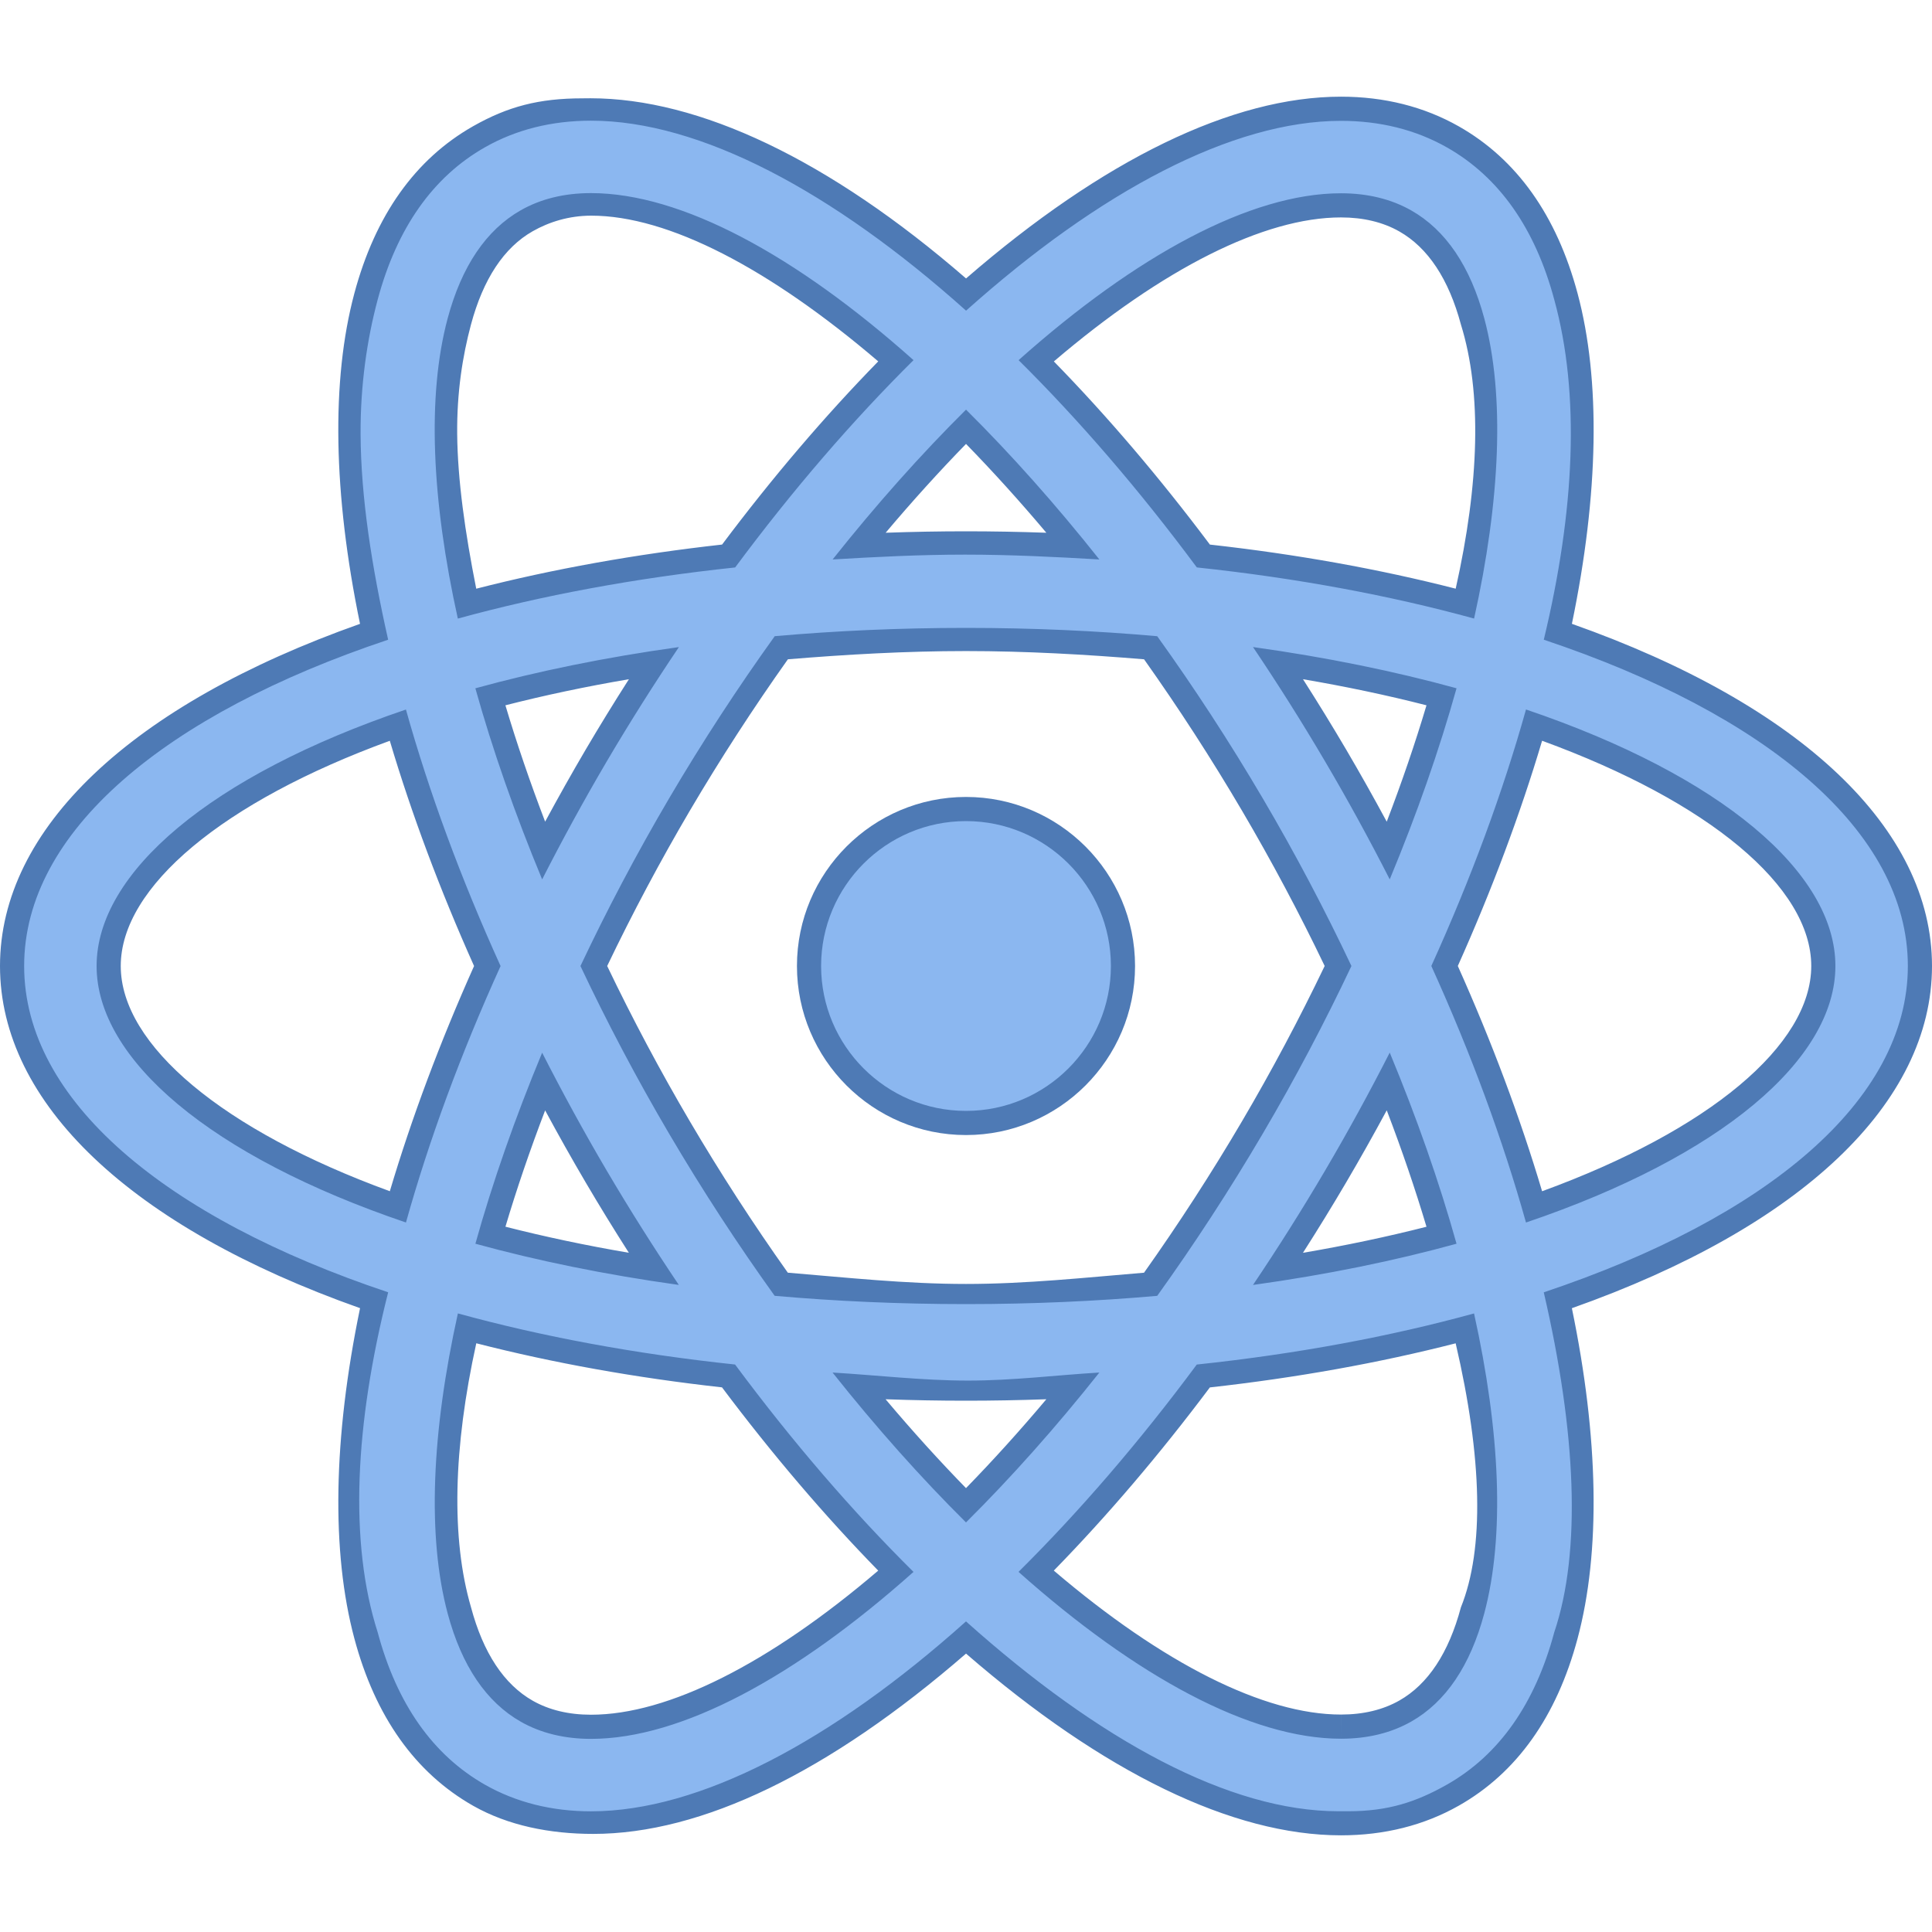
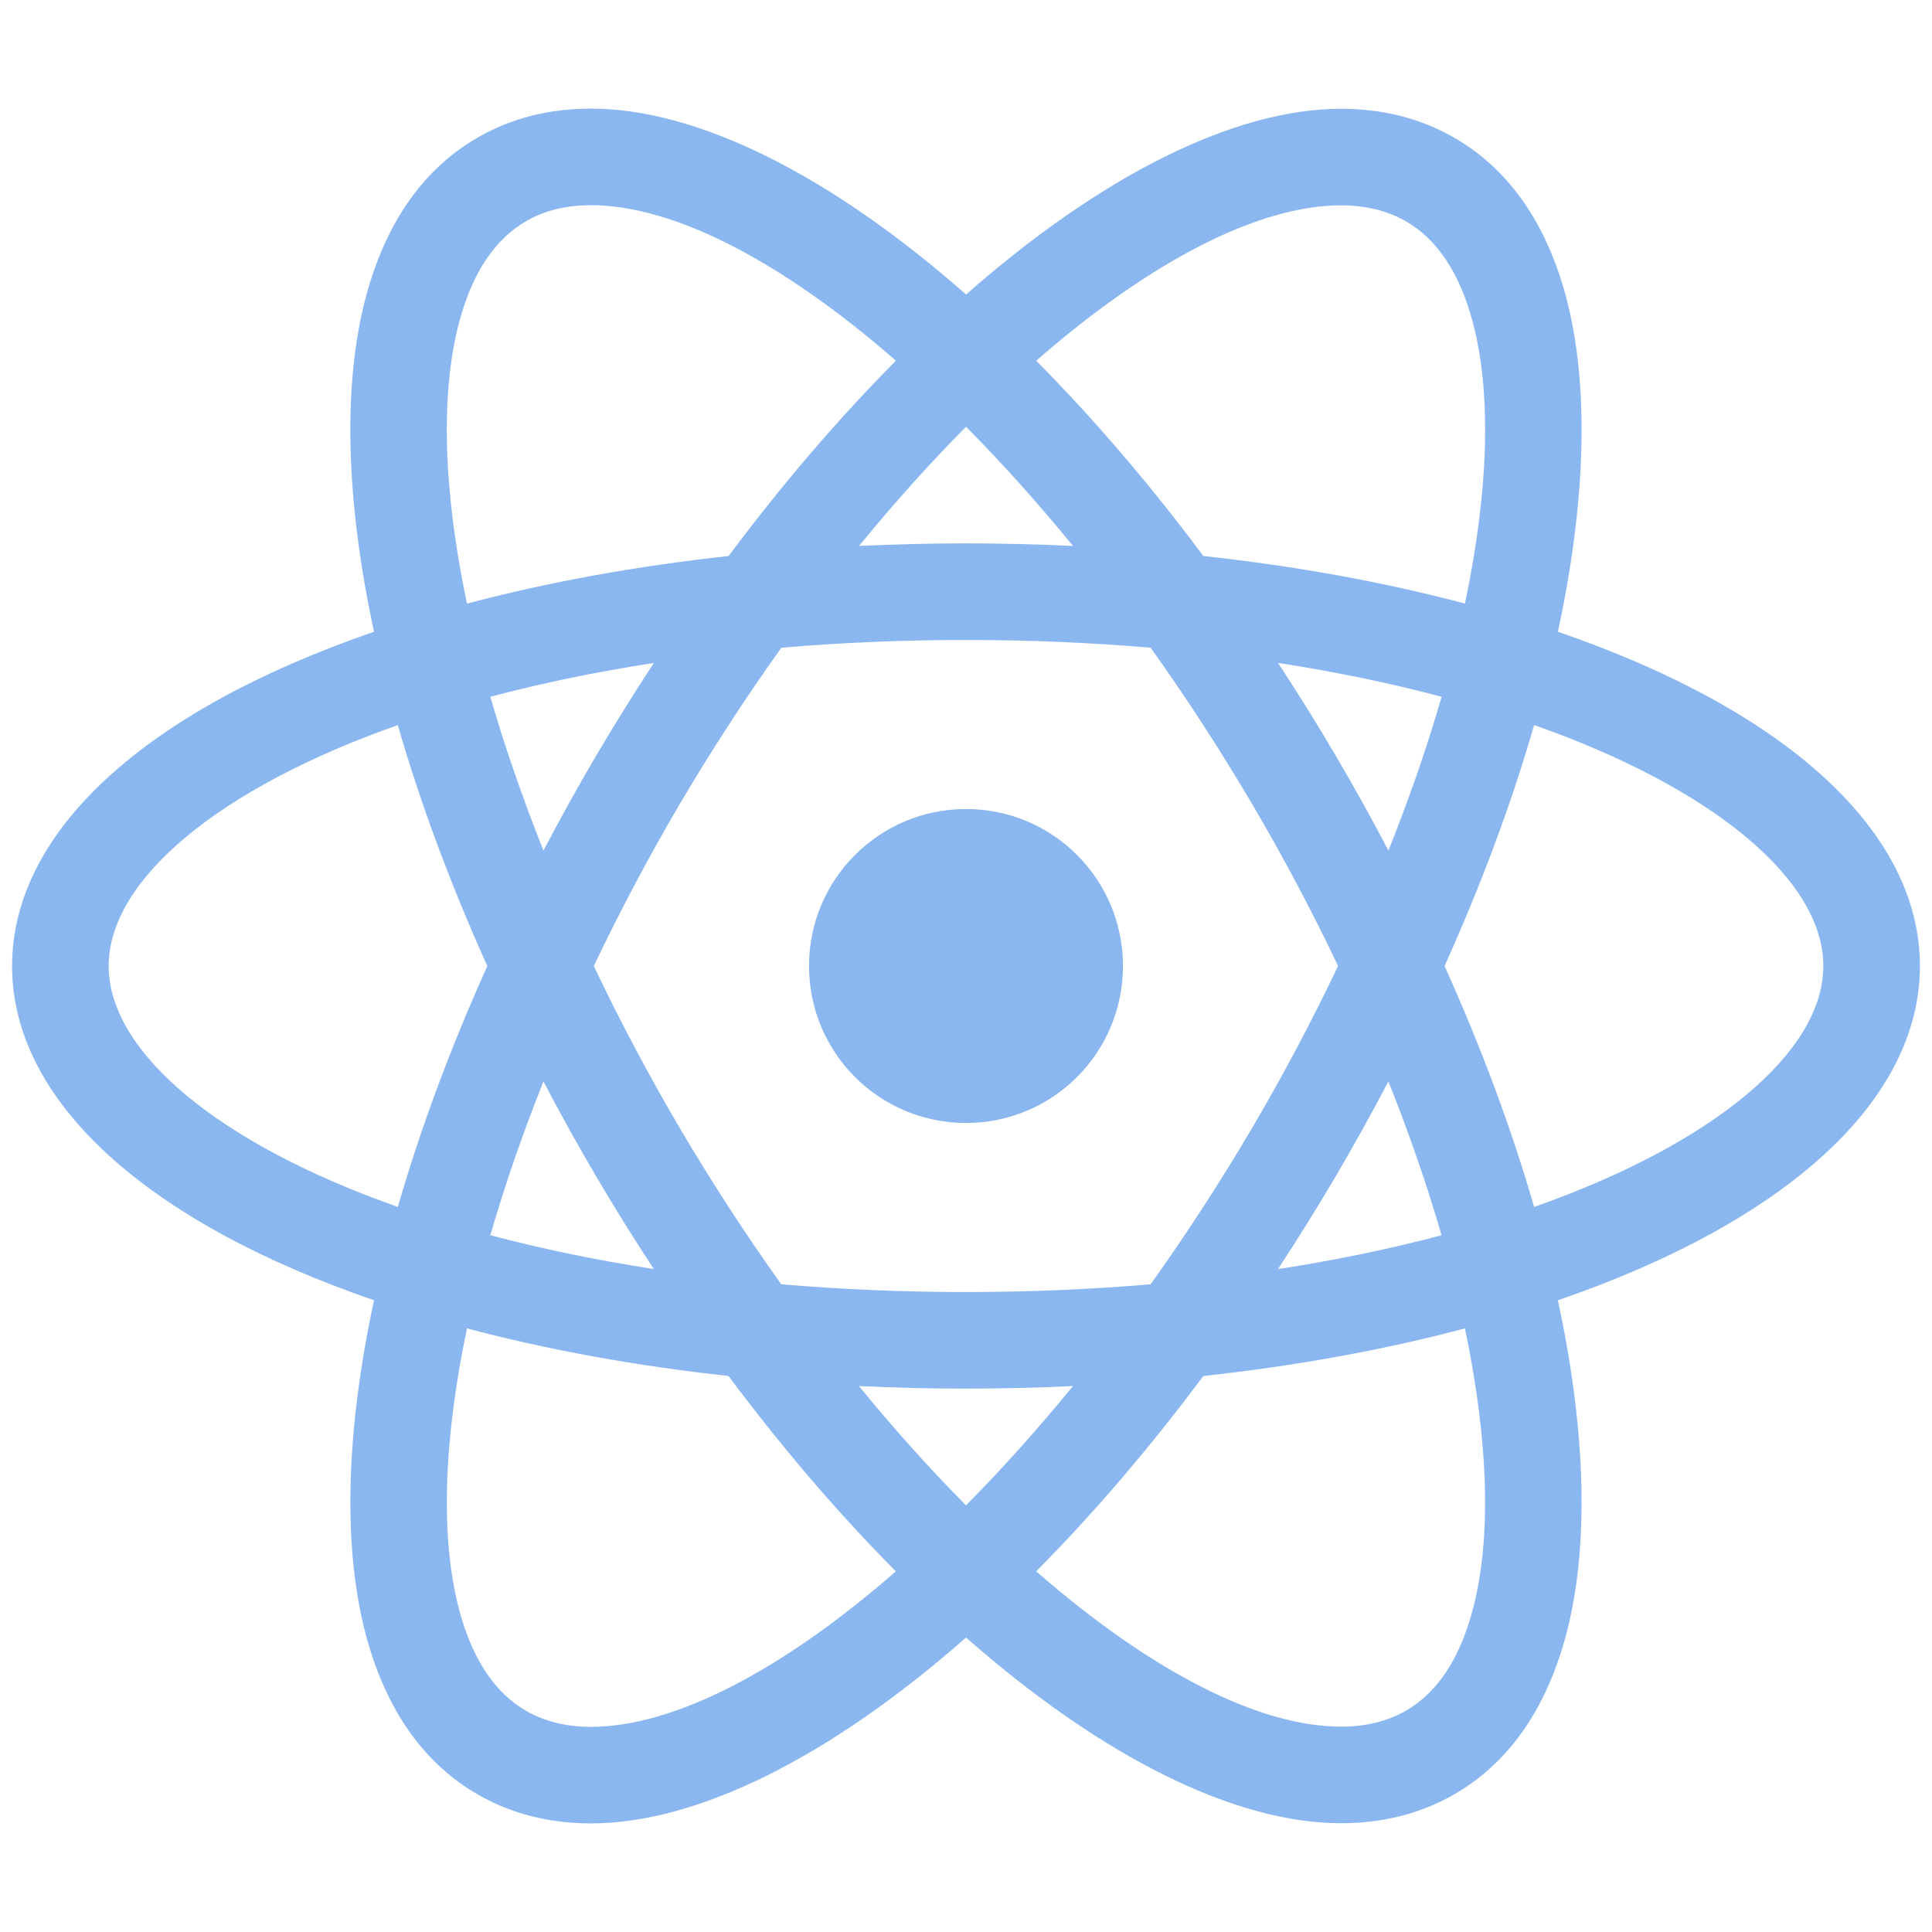
<svg xmlns="http://www.w3.org/2000/svg" viewBox="0 0 80 80" width="160px" height="160px">
  <path fill="#8bb7f0" d="M46.5,40c0,3.593-2.907,6.5-6.5,6.5s-6.5-2.907-6.5-6.5s2.907-6.5,6.5-6.5S46.5,36.407,46.5,40z" />
-   <path fill="#4e7ab5" d="M40,47c-3.859,0-7-3.14-7-7s3.141-7,7-7s7,3.14,7,7S43.859,47,40,47z M40,34c-3.309,0-6,2.691-6,6 s2.691,6,6,6s6-2.691,6-6S43.309,34,40,34z" />
  <g>
    <path fill="#8bb7f0" d="M24.474,75.503c-1.711,0-3.269-0.392-4.632-1.164c-2.28-1.293-3.856-3.521-4.686-6.62 c-0.965-3.607-0.85-8.398,0.332-13.878C5.956,50.562,0.5,45.531,0.5,40c0-5.532,5.455-10.562,14.987-13.84 c-1.182-5.481-1.298-10.272-0.333-13.879c0.83-3.1,2.406-5.328,4.685-6.62c1.362-0.772,2.921-1.164,4.632-1.164 c4.388,0,9.891,2.73,15.531,7.698c5.64-4.963,11.141-7.691,15.524-7.691c1.711,0,3.269,0.392,4.632,1.164 c2.277,1.291,3.854,3.515,4.684,6.611c0.966,3.606,0.85,8.398-0.333,13.88C74.043,29.437,79.5,34.468,79.5,40 s-5.457,10.563-14.991,13.842c1.182,5.481,1.298,10.272,0.332,13.878c-0.83,3.097-2.405,5.321-4.68,6.612 c-1.364,0.772-2.923,1.164-4.633,1.164c-4.386,0-9.889-2.728-15.527-7.689C34.361,72.774,28.859,75.503,24.474,75.503z M19.337,55.006c-0.991,4.717-1.102,8.747-0.316,11.679c0.542,2.026,1.481,3.431,2.794,4.175c0.753,0.427,1.648,0.644,2.659,0.644 c3.394,0,7.862-2.282,12.621-6.437c-2.385-2.402-4.713-5.121-6.928-8.091C26.336,56.56,22.696,55.898,19.337,55.006z M42.906,65.065c4.758,4.151,9.227,6.431,12.621,6.432c1.011,0,1.906-0.217,2.661-0.644c1.309-0.742,2.246-2.144,2.787-4.167 c0.786-2.934,0.676-6.963-0.315-11.679c-3.362,0.892-7.003,1.554-10.833,1.97C47.613,59.947,45.288,62.665,42.906,65.065z M35.566,57.393c1.452,1.776,2.938,3.433,4.434,4.94c1.492-1.506,2.979-3.163,4.43-4.94C42.939,57.464,41.454,57.5,40,57.5 C38.545,57.5,37.059,57.464,35.566,57.393z M32.349,53.179C34.844,53.392,37.417,53.5,40,53.5c2.585,0,5.155-0.108,7.646-0.32 c1.486-2.084,2.903-4.268,4.214-6.495c1.268-2.155,2.461-4.404,3.547-6.686c-1.083-2.276-2.275-4.524-3.546-6.684 c-1.308-2.222-2.725-4.406-4.215-6.495C45.157,26.608,42.587,26.5,40,26.5c-2.588,0-5.159,0.108-7.647,0.321 c-1.49,2.086-2.909,4.27-4.219,6.495c-1.27,2.159-2.462,4.407-3.546,6.686c1.082,2.274,2.274,4.522,3.545,6.684 C29.437,48.901,30.854,51.084,32.349,53.179z M57.491,44.779c-0.706,1.346-1.438,2.666-2.185,3.934 c-0.753,1.282-1.554,2.568-2.386,3.836c2.374-0.366,4.645-0.835,6.771-1.4C59.101,49.1,58.362,46.963,57.491,44.779z M20.304,51.148c2.127,0.564,4.397,1.034,6.768,1.4c-0.837-1.276-1.638-2.563-2.386-3.835c-0.745-1.267-1.478-2.585-2.183-3.931 C21.636,46.956,20.898,49.091,20.304,51.148z M59.816,40c1.528,3.391,2.773,6.743,3.708,9.977C70.926,47.373,75.5,43.574,75.5,40 s-4.574-7.373-11.976-9.977C62.591,33.257,61.345,36.609,59.816,40z M16.472,30.025C9.073,32.628,4.5,36.427,4.5,40 c0,3.574,4.573,7.373,11.974,9.976c0.934-3.235,2.179-6.587,3.705-9.974C18.652,36.614,17.407,33.262,16.472,30.025z M20.303,28.852c0.594,2.054,1.332,4.19,2.2,6.368c0.704-1.342,1.436-2.661,2.184-3.932c0.752-1.279,1.553-2.565,2.388-3.836 C24.701,27.817,22.431,28.287,20.303,28.852z M52.922,27.451c0.837,1.277,1.638,2.563,2.386,3.837 c0.746,1.267,1.479,2.586,2.185,3.932c0.869-2.177,1.607-4.313,2.201-6.369C57.564,28.286,55.294,27.816,52.922,27.451z M24.471,8.497c-1.011,0-1.905,0.216-2.657,0.644c-1.312,0.744-2.252,2.149-2.795,4.175c-0.785,2.935-0.675,6.964,0.317,11.679 c3.36-0.892,7.002-1.555,10.834-1.971c2.217-2.971,4.545-5.688,6.927-8.088C32.337,10.779,27.866,8.497,24.471,8.497z M49.828,23.023c3.83,0.416,7.471,1.078,10.833,1.97c0.992-4.716,1.103-8.746,0.316-11.68c-0.542-2.022-1.48-3.424-2.79-4.166 c-0.754-0.427-1.649-0.644-2.661-0.644c-3.393,0-7.86,2.281-12.619,6.433C45.287,17.335,47.613,20.053,49.828,23.023z M40,22.5 c1.454,0,2.939,0.036,4.431,0.107c-1.45-1.774-2.936-3.43-4.429-4.938c-1.497,1.51-2.982,3.166-4.432,4.938 C37.061,22.536,38.546,22.5,40,22.5z" />
-     <path fill="#4e7ab5" d="M24.471,4.997c4.494,0,9.996,2.91,15.532,7.867c5.535-4.953,11.034-7.86,15.524-7.86 c1.623,0,3.099,0.37,4.386,1.099c2.156,1.222,3.652,3.343,4.446,6.306c1.077,3.917,0.851,8.74-0.434,14.08 C73.147,29.57,79,34.431,79,40s-5.853,10.43-15.076,13.512c1.341,5.773,1.566,10.726,0.434,14.079 c-0.794,2.962-2.289,5.084-4.443,6.306C58.626,74.627,57.455,75,55.833,75c-0.001,0-0.416,0-0.417,0 c-4.492,0-9.882-2.91-15.416-7.861c-5.535,4.956-11.035,7.864-15.527,7.864c-1.623,0-3.099-0.37-4.386-1.099 c-2.158-1.225-3.655-3.349-4.448-6.314c-1.19-3.717-0.95-8.603,0.434-14.079C6.852,50.429,1,45.569,1,40 c0-5.568,5.852-10.429,15.072-13.511C15.385,23.43,14.946,20.59,14.931,18c-0.012-2.046,0.267-3.949,0.707-5.59 c0.794-2.966,2.29-5.09,4.448-6.314C21.372,5.366,22.848,4.997,24.471,4.997 M18.958,25.614c3.477-0.955,7.338-1.677,11.483-2.117 c2.382-3.21,4.875-6.096,7.386-8.584c-4.872-4.346-9.616-6.917-13.356-6.917c-1.099,0-2.075,0.238-2.904,0.709 c-1.433,0.813-2.452,2.32-3.031,4.481C17.678,16.388,17.873,20.716,18.958,25.614 M61.039,25.613 c1.085-4.898,1.28-9.227,0.422-12.429c-0.578-2.157-1.597-3.661-3.027-4.472c-0.83-0.471-1.809-0.709-2.907-0.709 c-3.737,0-8.478,2.568-13.349,6.91c2.51,2.488,5,5.374,7.38,8.583C53.701,23.936,57.562,24.658,61.039,25.613 M34.477,23.166 c1.802-0.107,3.609-0.2,5.488-0.2c1.879,0,3.755,0.094,5.557,0.2c-1.808-2.279-3.664-4.361-5.521-6.204 C38.144,18.805,36.287,20.887,34.477,23.166 M40,54c2.761,0,5.404-0.121,7.918-0.342c1.519-2.117,2.988-4.365,4.372-6.719 c1.353-2.299,2.577-4.626,3.67-6.939c-1.093-2.313-2.317-4.639-3.669-6.937c-1.385-2.355-2.853-4.602-4.373-6.719 C45.405,26.121,42.762,26,40,26s-5.406,0.121-7.92,0.343c-1.521,2.117-2.991,4.365-4.376,6.719 c-1.352,2.299-2.576,4.626-3.669,6.939c1.093,2.313,2.316,4.639,3.668,6.937c1.385,2.354,2.854,4.602,4.374,6.719 C34.592,53.879,37.237,54,40,54 M57.546,36.413c1.125-2.709,2.056-5.369,2.766-7.913c-2.553-0.702-5.373-1.282-8.428-1.707 c1.028,1.527,2.029,3.11,2.992,4.748C55.83,33.16,56.717,34.788,57.546,36.413 M22.449,36.414c0.828-1.625,1.716-3.253,2.668-4.873 c0.964-1.638,1.966-3.22,2.995-4.747c-3.055,0.424-5.875,1.005-8.428,1.707C20.394,31.045,21.325,33.704,22.449,36.414 M63.188,50.622C71.264,47.886,76,43.866,76,40s-4.736-7.886-12.812-10.622c-0.953,3.405-2.269,6.983-3.92,10.621 C60.919,43.638,62.235,47.216,63.188,50.622 M16.81,50.621c0.952-3.404,2.267-6.982,3.918-10.619 c-1.651-3.638-2.967-7.217-3.919-10.622C8.734,32.116,4,36.135,4,40C4,43.866,8.735,47.885,16.81,50.621 M51.884,53.207 c3.055-0.424,5.875-1.004,8.428-1.707c-0.711-2.544-1.642-5.204-2.766-7.914c-0.829,1.625-1.717,3.253-2.67,4.873 C53.913,50.097,52.912,51.68,51.884,53.207 M28.109,53.206c-1.028-1.527-2.029-3.109-2.993-4.746 c-0.952-1.619-1.839-3.246-2.667-4.87c-1.124,2.708-2.054,5.367-2.764,7.91C22.237,52.201,25.056,52.781,28.109,53.206 M24.474,72.003c3.739,0,8.481-2.57,13.352-6.914c-2.513-2.489-5.005-5.376-7.388-8.587c-4.143-0.439-8.002-1.161-11.478-2.116 c-1.084,4.898-1.279,9.226-0.422,12.428c0.578,2.16,1.598,3.667,3.03,4.48C22.396,71.765,23.375,72.003,24.474,72.003 M55.527,71.997L55.527,71.997c1.099,0,2.076-0.238,2.907-0.709c1.43-0.811,2.447-2.315,3.024-4.473 c0.858-3.203,0.663-7.531-0.421-12.428c-3.477,0.955-7.337,1.677-11.481,2.116c-2.38,3.21-4.871,6.096-7.381,8.585 C47.046,69.428,51.788,71.996,55.527,71.997 M40,63.04c1.857-1.844,3.713-3.927,5.522-6.206c-1.801,0.107-3.559,0.333-5.439,0.333 c-1.881,0-3.807-0.226-5.609-0.333C36.284,59.114,38.142,61.197,40,63.04 M24.116,4.072c-1.799,0-3.085,0.338-4.523,1.153 c-2.399,1.361-4.055,3.691-4.921,6.926c-0.96,3.587-0.877,8.302,0.236,13.681C5.419,29.189,0,34.325,0,40 c0,5.676,5.42,10.811,14.909,14.168c-1.113,5.379-1.196,10.094-0.235,13.681c0.865,3.233,2.52,5.563,4.921,6.926 c1.44,0.816,3.17,1.163,4.968,1.163c4.487,0,9.753-2.535,15.438-7.466c5.684,4.926,11.039,7.524,15.525,7.525 c1.799,0,3.441-0.413,4.881-1.229c2.397-1.359,4.051-3.686,4.916-6.917c0.961-3.588,0.878-8.303-0.235-13.681 C74.579,50.812,80,45.676,80,40s-5.42-10.812-14.911-14.169c1.114-5.38,1.196-10.095,0.235-13.682 c-0.866-3.231-2.521-5.558-4.919-6.917c-1.439-0.815-3.081-1.229-4.879-1.229c-4.485,0-9.839,2.599-15.524,7.527 c-5.686-4.932-11.066-7.461-15.554-7.461L24.116,4.072z M19.72,24.377c-0.462-2.324-0.772-4.502-0.789-6.412 c-0.015-1.72,0.221-3.217,0.57-4.521c0.507-1.892,1.368-3.194,2.559-3.87c0.676-0.384,1.5-0.644,2.423-0.644 c3.181,0,7.367,2.178,11.883,6.034c-2.221,2.273-4.392,4.819-6.466,7.585C26.315,22.949,22.897,23.562,19.72,24.377L19.72,24.377z M43.638,14.966c4.515-3.853,8.711-5.963,11.888-5.963c0.924,0,1.737,0.195,2.414,0.579c1.189,0.674,2.049,1.973,2.555,3.861 c0.874,2.818,0.761,6.564-0.218,10.933c-3.177-0.814-6.594-1.428-10.178-1.826C48.026,19.785,45.857,17.239,43.638,14.966 L43.638,14.966z M36.673,22.06c1.096-1.3,2.209-2.53,3.328-3.678c1.119,1.148,2.231,2.378,3.326,3.678 C42.208,22.02,41.095,22,40,22S37.793,22.02,36.673,22.06L36.673,22.06z M32.625,27.3c2.405-0.199,4.883-0.341,7.375-0.341 c2.491,0,4.969,0.142,7.373,0.341c1.432,2.019,2.796,4.126,4.056,6.269c1.222,2.078,2.373,4.239,3.423,6.43 c-1.051,2.192-2.202,4.354-3.424,6.432c-1.261,2.144-2.624,4.25-4.056,6.269c-2.403,0.199-4.881,0.466-7.372,0.466 c-2.493,0-4.972-0.268-7.378-0.467c-1.433-2.018-2.797-4.125-4.058-6.269c-1.222-2.077-2.372-4.238-3.422-6.43 c1.05-2.192,2.201-4.354,3.423-6.432C29.827,31.425,31.192,29.318,32.625,27.3L32.625,27.3z M57.422,34.024 c-0.549-1.018-1.112-2.018-1.683-2.99c-0.57-0.969-1.167-1.942-1.785-2.909c1.774,0.302,3.485,0.663,5.114,1.08 C58.601,30.771,58.05,32.383,57.422,34.024L57.422,34.024z M20.928,29.205c1.629-0.417,3.34-0.778,5.114-1.08 c-0.619,0.967-1.216,1.94-1.786,2.908c-0.571,0.972-1.134,1.972-1.683,2.99C21.945,32.384,21.395,30.772,20.928,29.205 L20.928,29.205z M60.365,39.999c1.415-3.162,2.587-6.292,3.49-9.326C70.758,33.192,75,36.721,75,40s-4.242,6.808-11.145,9.327 C62.951,46.292,61.78,43.161,60.365,39.999L60.365,39.999z M16.142,49.326C9.241,46.807,5,43.278,5,40s4.241-6.807,11.141-9.326 c0.903,3.035,2.074,6.165,3.489,9.327C18.216,43.162,17.045,46.292,16.142,49.326L16.142,49.326z M53.953,51.876 c0.618-0.968,1.216-1.941,1.785-2.909c0.572-0.972,1.135-1.973,1.684-2.991c0.628,1.641,1.178,3.254,1.646,4.821 C57.438,51.212,55.727,51.574,53.953,51.876L53.953,51.876z M20.929,50.795c0.467-1.566,1.017-3.177,1.644-4.816 c0.548,1.017,1.111,2.017,1.682,2.988c0.569,0.968,1.166,1.94,1.785,2.908C24.267,51.572,22.557,51.211,20.929,50.795 L20.929,50.795z M24.474,71.003c-0.924,0-1.736-0.195-2.413-0.579c-1.19-0.676-2.051-1.977-2.557-3.869 c-0.831-2.845-0.737-6.592,0.218-10.933c3.176,0.814,6.592,1.428,10.175,1.826c2.075,2.766,4.246,5.313,6.468,7.588 C31.85,68.893,27.653,71.004,24.474,71.003L24.474,71.003L24.474,71.003z M50.098,57.45c3.584-0.399,7.001-1.012,10.178-1.826 c1.105,4.74,1.192,8.518,0.217,10.932c-0.505,1.889-1.364,3.188-2.552,3.861c-0.678,0.384-1.49,0.579-2.413,0.579v1l-0.001-1 c-3.18,0-7.377-2.11-11.891-5.961C45.856,62.762,48.025,60.216,50.098,57.45L50.098,57.45z M40,61.62 c-1.12-1.148-2.234-2.379-3.33-3.68C37.79,57.98,38.904,58,40,58c1.095,0,2.208-0.02,3.327-0.06 C42.232,59.241,41.119,60.472,40,61.62L40,61.62z" />
  </g>
</svg>
